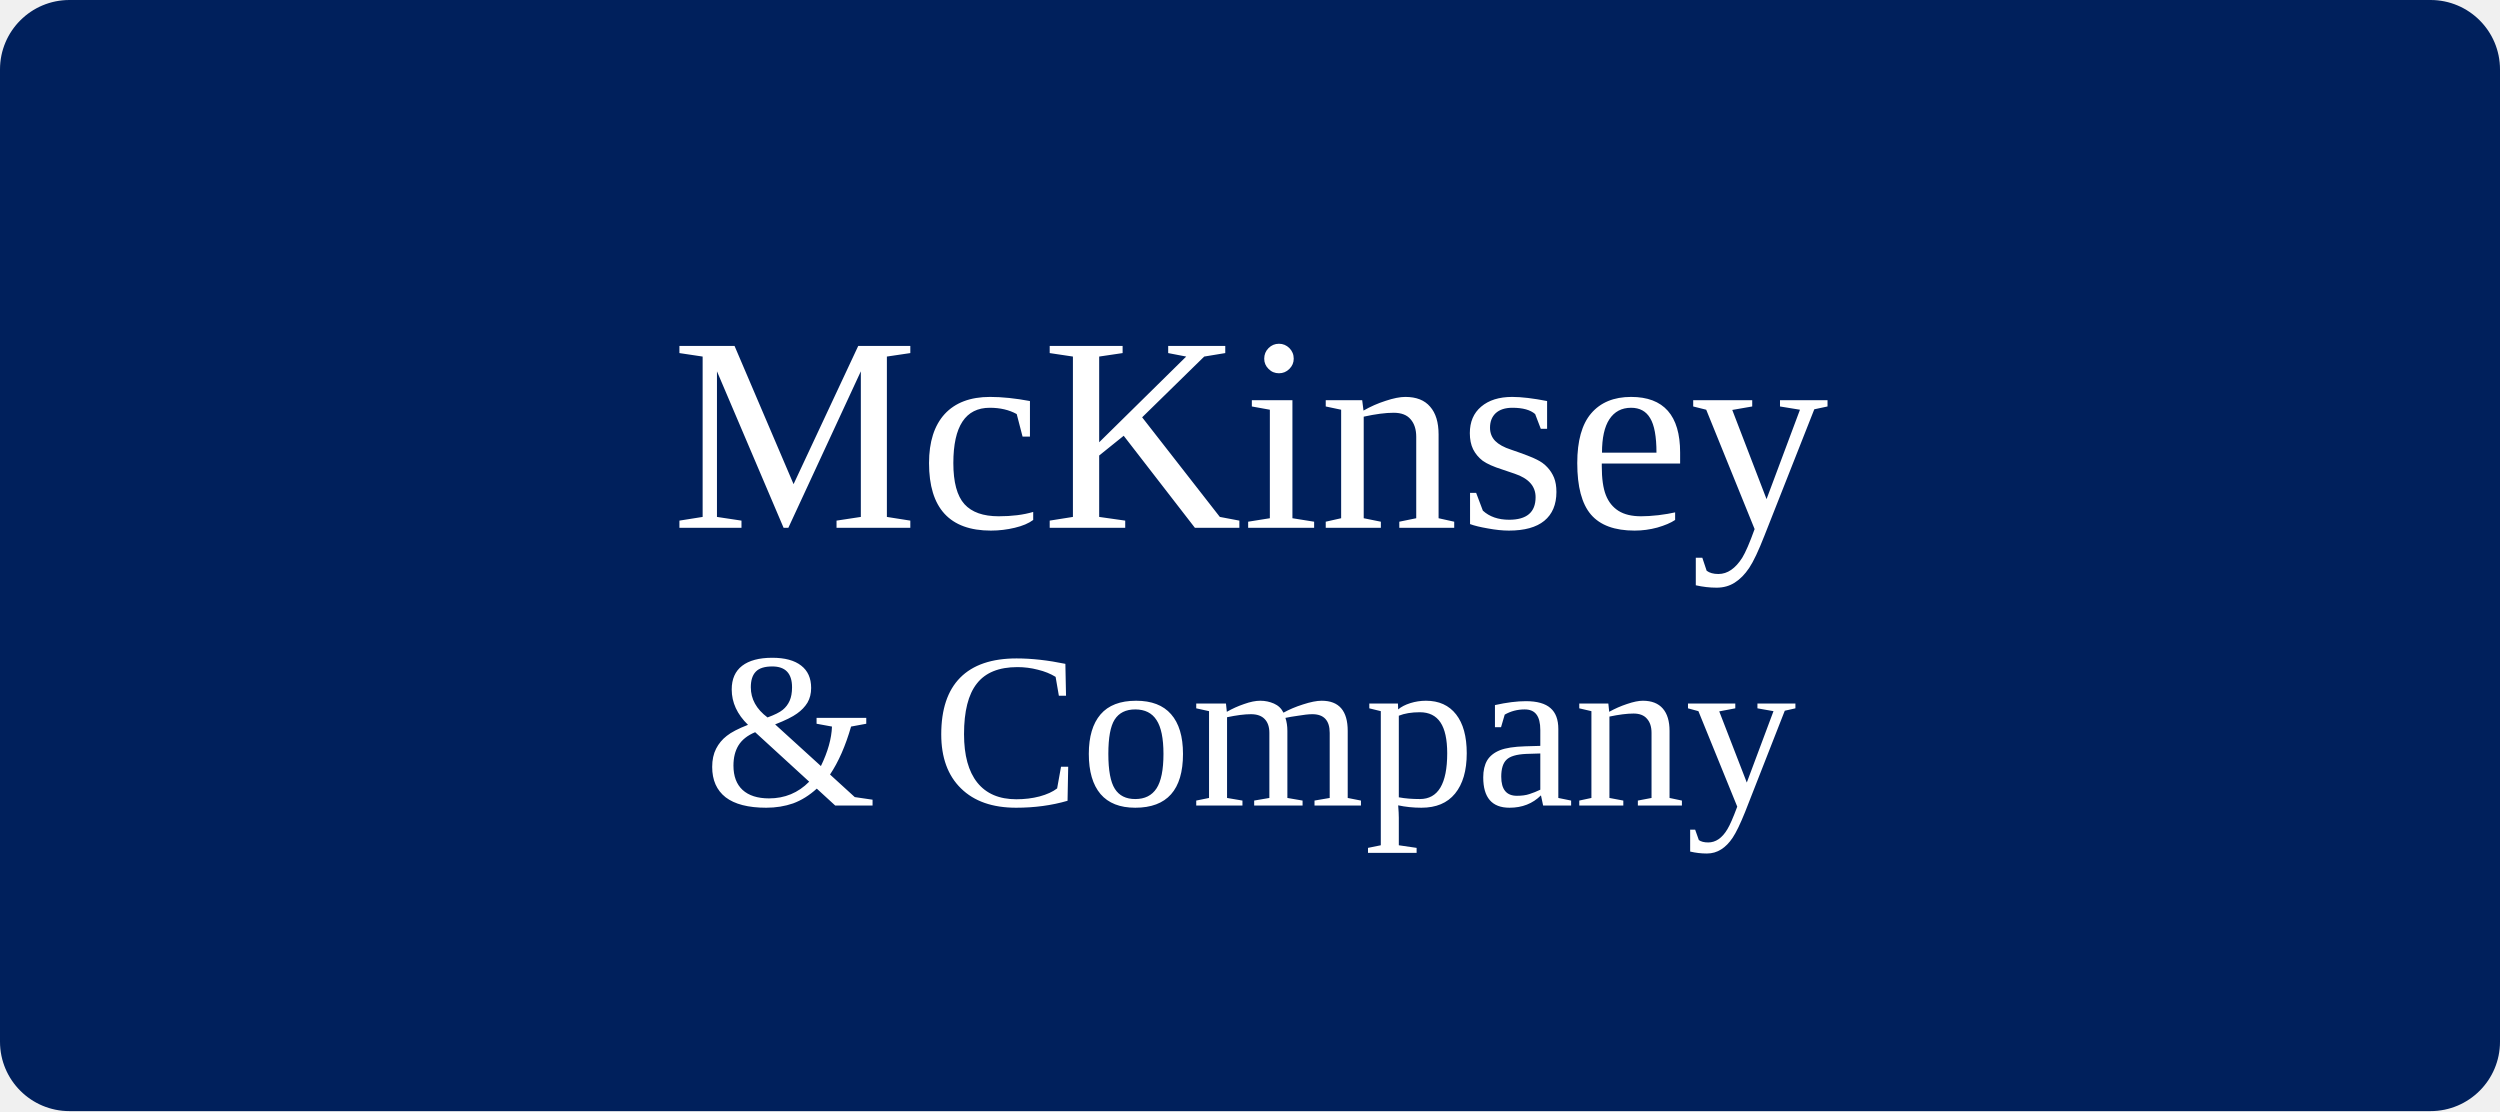
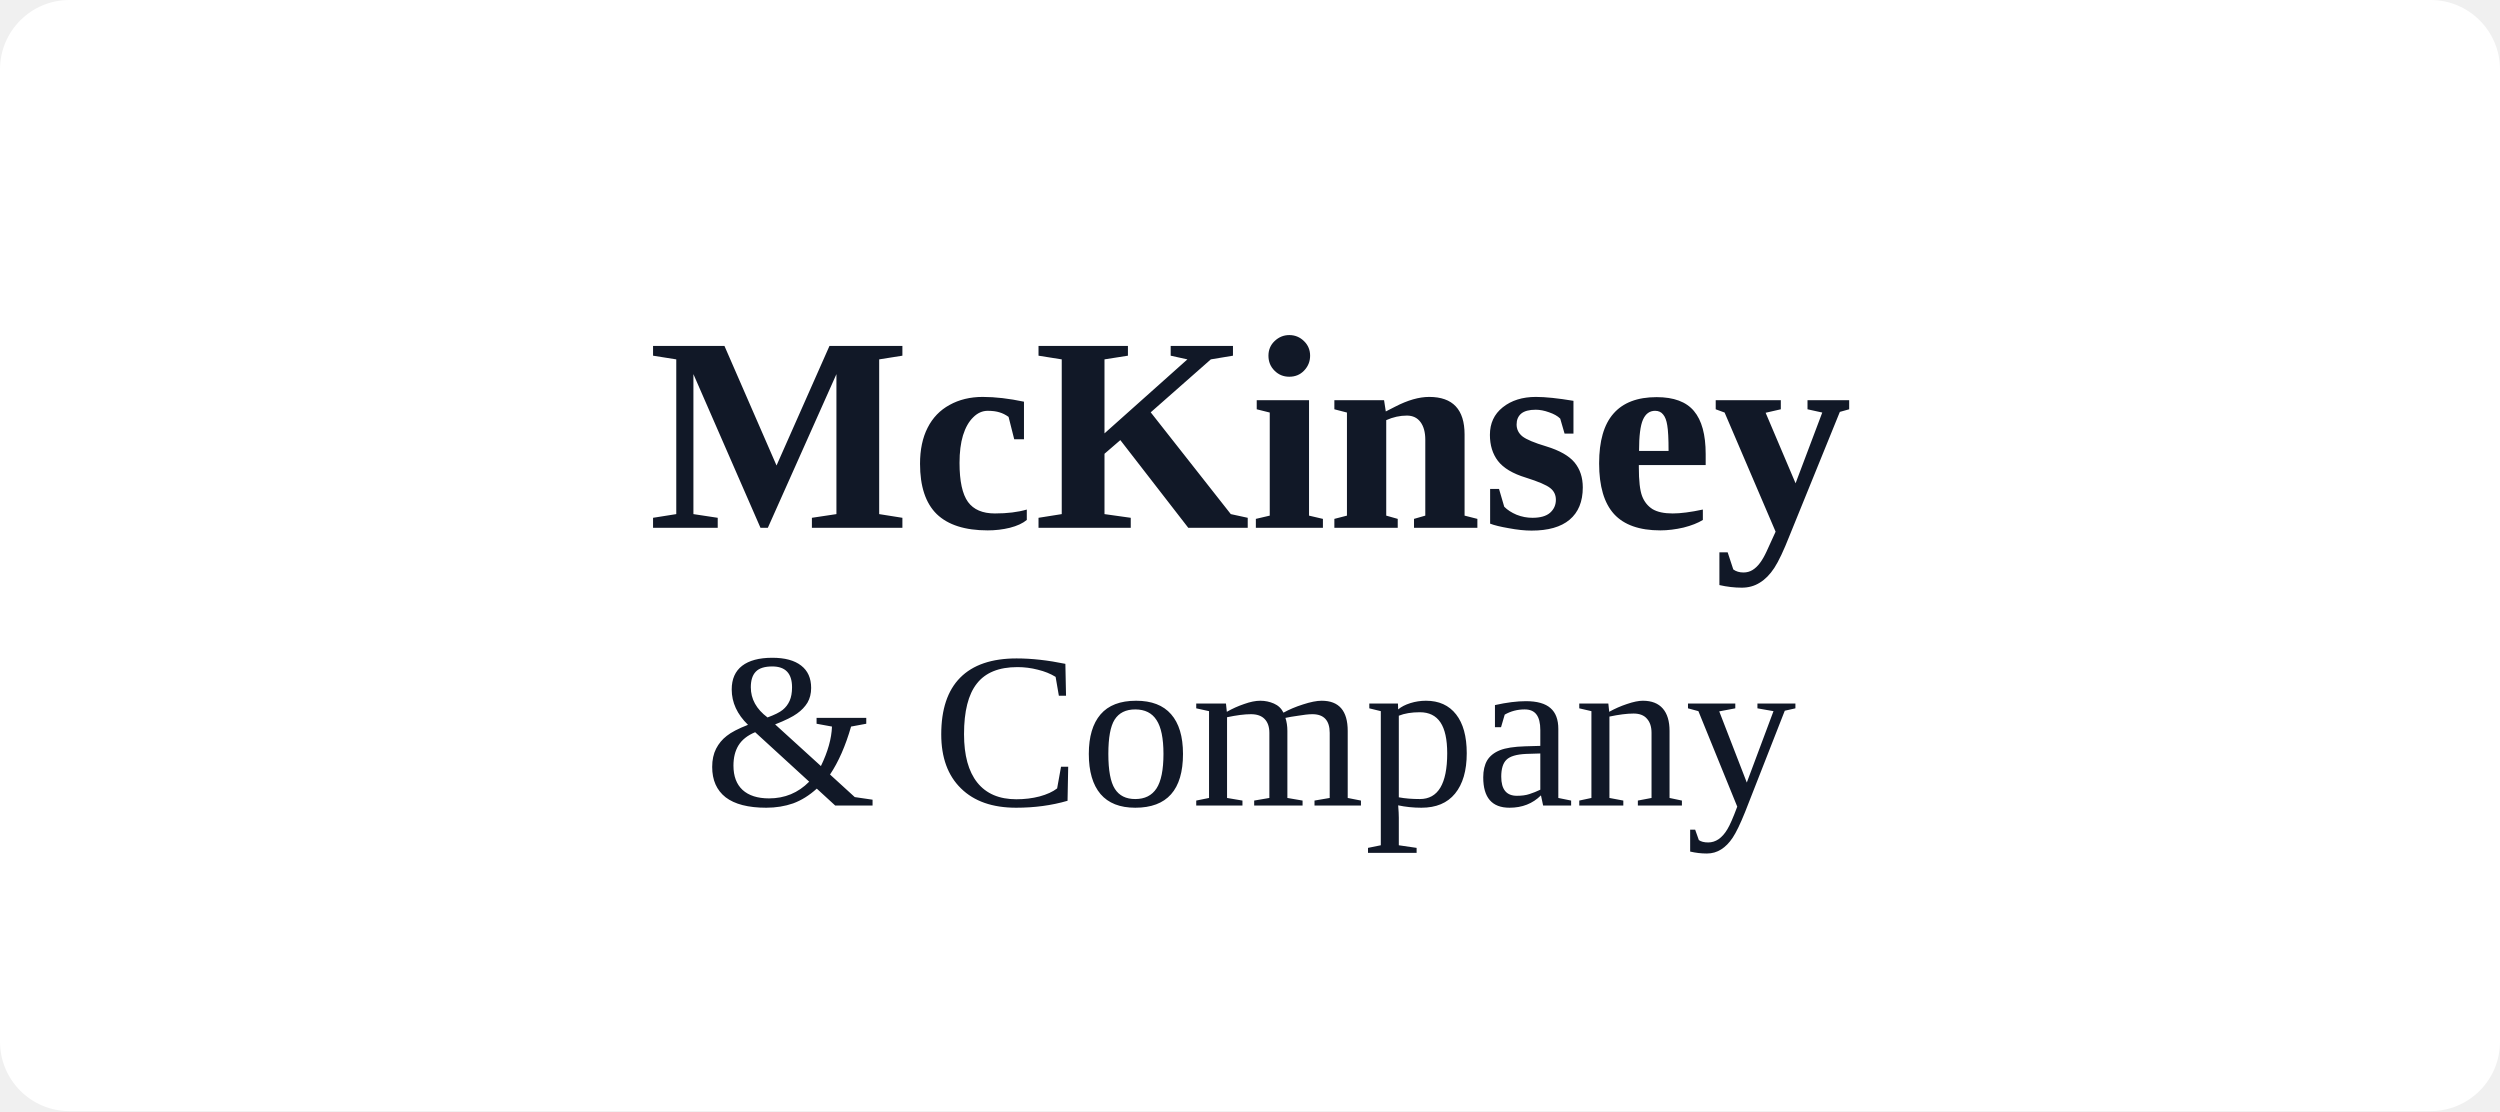
<svg xmlns="http://www.w3.org/2000/svg" viewBox="0 0 180 80">
-   <rect width="180" height="80" rx="5" fill="#00205C" />
-   <text x="90" y="38" font-family="Georgia,'Times New Roman',serif" font-size="20" fill="white" text-anchor="middle">McKinsey</text>
-   <text x="90" y="58" font-family="Georgia,'Times New Roman',serif" font-size="16" fill="white" text-anchor="middle">&amp; Company</text>
+   <rect width="180" height="80" rx="5" fill="#ffffff" />
+   <text x="90" y="38" font-family="Georgia,'Times New Roman',serif" font-size="20" fill="#111827" text-anchor="middle" font-weight="bold">McKinsey</text>
+   <text x="90" y="58" font-family="Georgia,'Times New Roman',serif" font-size="16" fill="#111827" text-anchor="middle">&amp; Company</text>
</svg>
